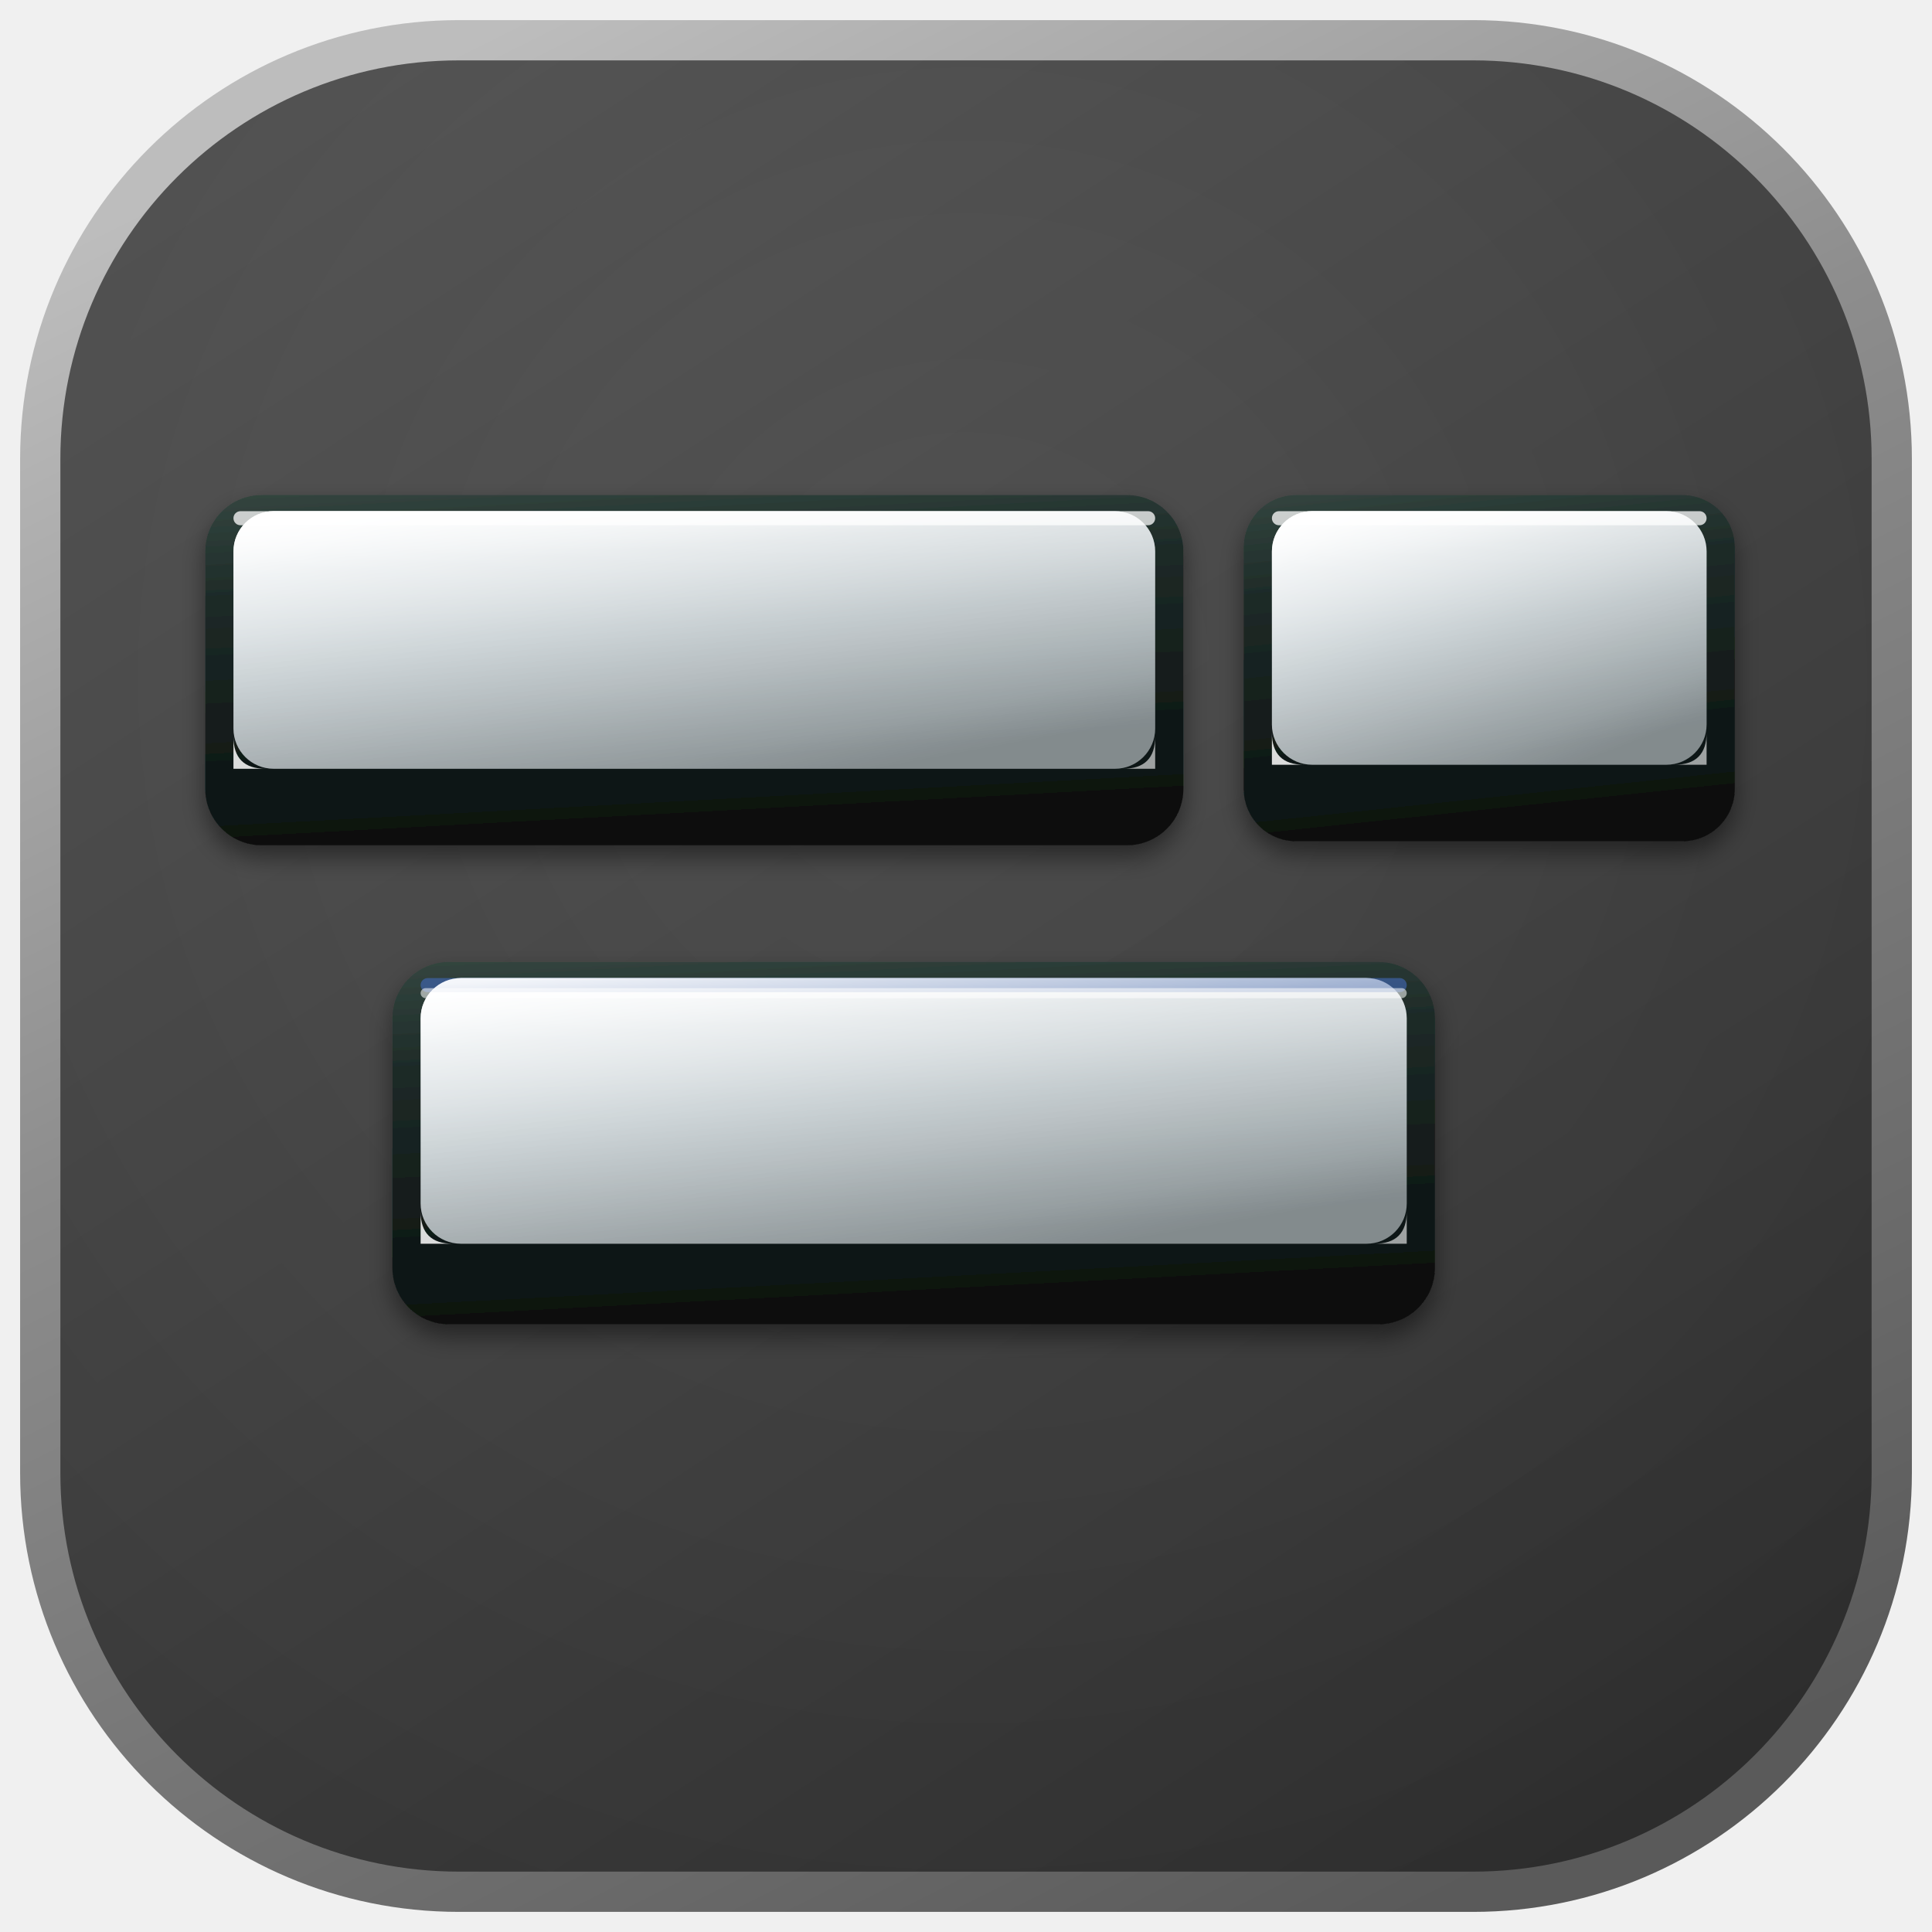
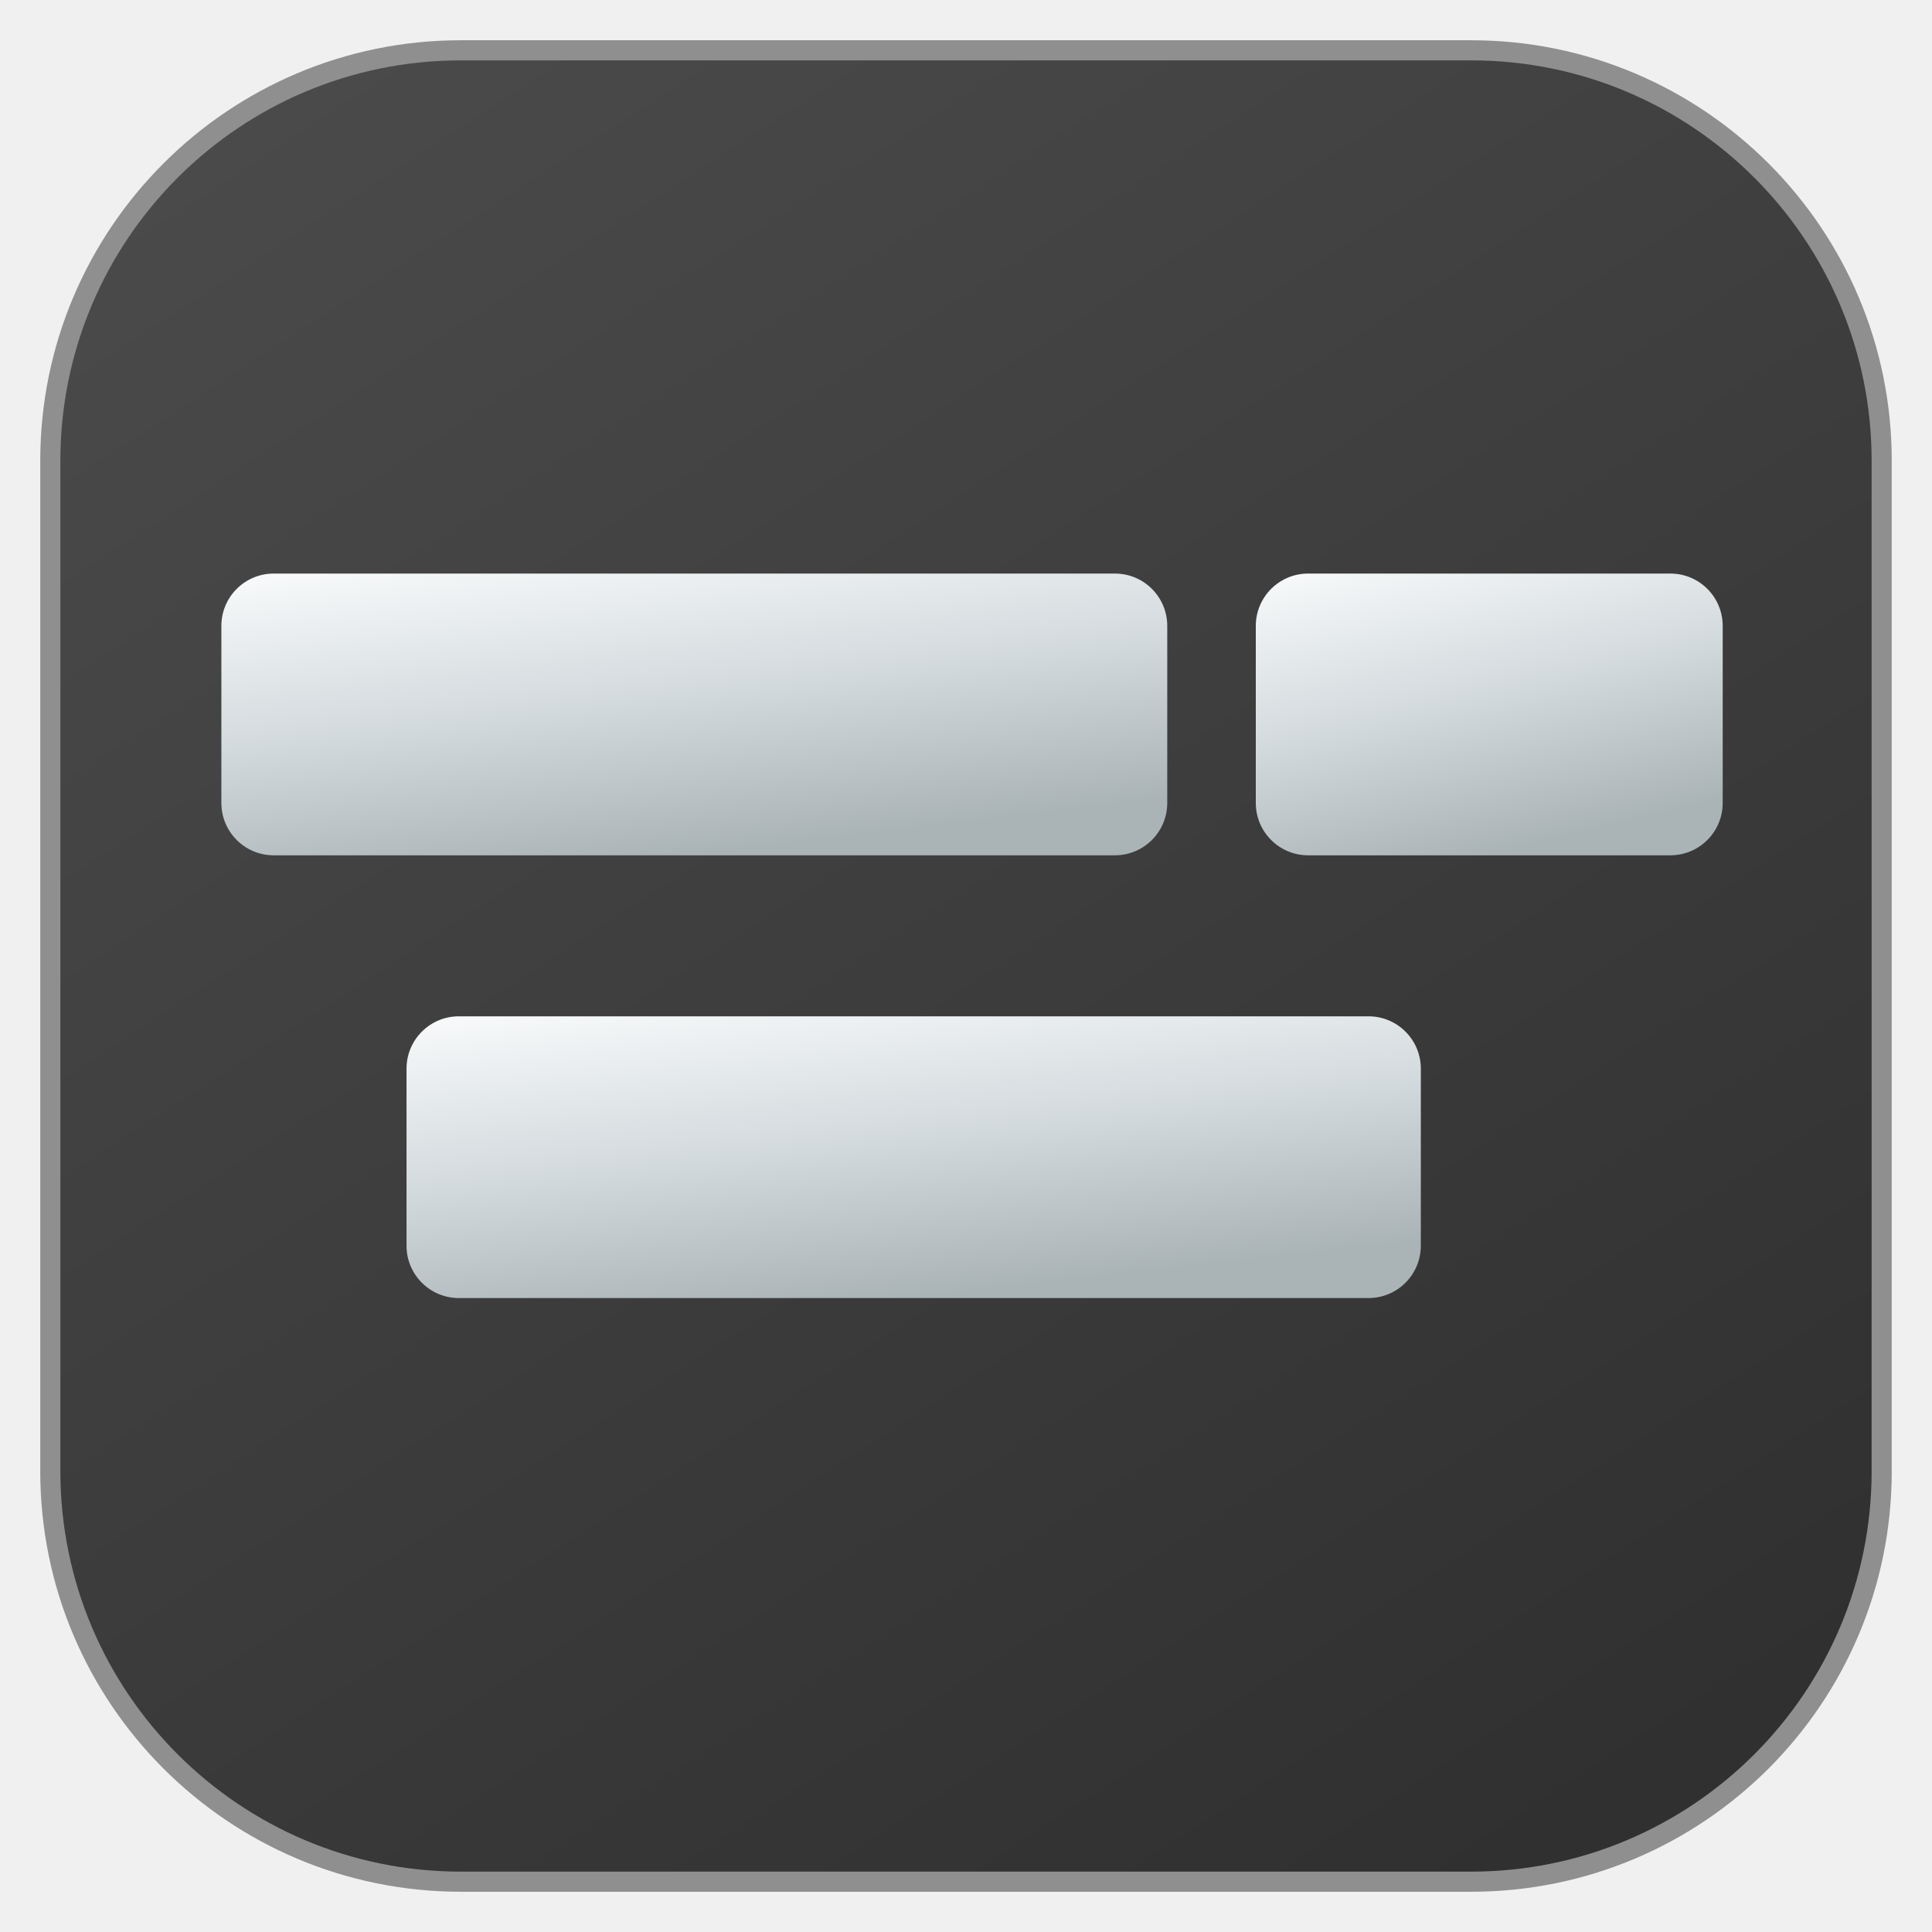
<svg xmlns="http://www.w3.org/2000/svg" viewBox="0 0 960 960" width="256" height="256" fill="none">
  <defs>
    <linearGradient id="lv-bg" x1="0.15" y1="0" x2="0.8" y2="1">
-       <stop offset="0" stop-color="#4f4f4f" />
-       <stop offset="0.5" stop-color="#3e3e3e" />
-       <stop offset="1" stop-color="#2d2d2d" />
+       <stop offset="0" stop-color="#4a4a4a" />
+       <stop offset="1" stop-color="#303030" />
    </linearGradient>
-     <radialGradient id="lv-vignette" cx="0.5" cy="0.34" r="0.72">
-       <stop offset="0" stop-color="#ffffff" stop-opacity="0.07" />
-       <stop offset="1" stop-color="#ffffff" stop-opacity="0" />
-     </radialGradient>
-     <linearGradient id="lv-rim" x1="0.25" y1="0" x2="0.75" y2="1">
-       <stop offset="0" stop-color="#bdbdbd" />
-       <stop offset="0.4" stop-color="#8d8d8d" />
-       <stop offset="1" stop-color="#5a5a5a" />
+     <linearGradient id="lv-face" x1="0.1" y1="0" x2="0.5" y2="1">
+       <stop offset="0" stop-color="#f6f8f9" />
+       <stop offset="0.5" stop-color="#d3dadd" />
+       <stop offset="1" stop-color="#aab3b6" />
    </linearGradient>
-     <linearGradient id="lv-edge" x1="0" y1="0" x2="0.15" y2="1">
-       <stop offset="0" stop-color="#33453f" />
-       <stop offset="0.3" stop-color="#1d2a27" />
-       <stop offset="1" stop-color="#0a100f" />
-     </linearGradient>
-     <linearGradient id="lv-face" x1="0.04" y1="0" x2="0.7" y2="1">
-       <stop offset="0" stop-color="#ffffff" />
-       <stop offset="0.14" stop-color="#eaeef0" />
-       <stop offset="0.42" stop-color="#d0d7da" />
-       <stop offset="0.66" stop-color="#bcc4c7" />
-       <stop offset="0.88" stop-color="#a7b0b3" />
-       <stop offset="1" stop-color="#959ea1" />
-     </linearGradient>
-     <linearGradient id="lv-sheen" x1="0.1" y1="0" x2="0.35" y2="1">
-       <stop offset="0" stop-color="#ffffff" stop-opacity="0.92" />
-       <stop offset="0.22" stop-color="#ffffff" stop-opacity="0.38" />
-       <stop offset="0.5" stop-color="#ffffff" stop-opacity="0.04" />
-       <stop offset="0.72" stop-color="#000000" stop-opacity="0.04" />
-       <stop offset="1" stop-color="#000000" stop-opacity="0.12" />
-     </linearGradient>
-     <filter id="lv-cast" x="-40%" y="-40%" width="180%" height="200%">
-       <feDropShadow dx="0" dy="22" stdDeviation="26" flood-color="#000000" flood-opacity="0.5" />
-       <feDropShadow dx="0" dy="6" stdDeviation="6" flood-color="#000000" flood-opacity="0.45" />
-     </filter>
  </defs>
-   <g>
-     <rect x="20" y="20" width="920" height="920" rx="208" fill="url(#lv-bg)" stroke="url(#lv-rim)" stroke-width="20" />
-     <rect x="30" y="30" width="900" height="900" rx="198" fill="url(#lv-vignette)" />
-   </g>
-   <g filter="url(#lv-cast)">
-     <rect x="102" y="246" width="486" height="174" rx="28" fill="url(#lv-edge)" />
-     <rect x="618" y="246" width="244" height="172" rx="26" fill="url(#lv-edge)" />
-     <rect x="195" y="478" width="518" height="180" rx="28" fill="url(#lv-edge)" />
-   </g>
-   <g>
-     <rect x="116" y="254" width="458" height="128" rx="20" fill="url(#lv-face)" />
-     <rect x="116" y="254" width="458" height="7" rx="3.5" fill="#ffffff" opacity="0.75" />
-     <rect x="116" y="254" width="458" height="128" rx="20" fill="url(#lv-sheen)" />
-     <path d="M116 366q0 16 16 16h-16z" fill="#ffffff" opacity="0.85" />
-     <path d="M574 366q0 16-16 16h16z" fill="#ffffff" opacity="0.6" />
-   </g>
-   <g>
-     <rect x="632" y="254" width="216" height="126" rx="20" fill="url(#lv-face)" />
-     <rect x="632" y="254" width="216" height="7" rx="3.5" fill="#ffffff" opacity="0.75" />
-     <rect x="632" y="254" width="216" height="126" rx="20" fill="url(#lv-sheen)" />
-     <path d="M632 364q0 16 16 16h-16z" fill="#ffffff" opacity="0.85" />
-     <path d="M848 364q0 16-16 16h16z" fill="#ffffff" opacity="0.6" />
-   </g>
-   <g>
-     <rect x="209" y="486" width="490" height="132" rx="20" fill="url(#lv-face)" />
-     <rect x="209" y="486" width="490" height="7" rx="3.5" fill="#3f63a8" opacity="0.7" />
-     <rect x="209" y="491" width="490" height="5" rx="2.5" fill="#ffffff" opacity="0.55" />
-     <rect x="209" y="486" width="490" height="132" rx="20" fill="url(#lv-sheen)" />
-     <path d="M209 602q0 16 16 16h-16z" fill="#ffffff" opacity="0.85" />
-     <path d="M699 602q0 16-16 16h16z" fill="#ffffff" opacity="0.6" />
+   <rect x="25" y="25" width="910" height="910" rx="204" fill="url(#lv-bg)" stroke="#8f8f8f" stroke-width="10" />
+   <g fill="url(#lv-face)">
+     <rect x="110" y="285" width="470" height="140" rx="26" />
+     <rect x="624" y="285" width="232" height="140" rx="26" />
+     <rect x="202" y="505" width="504" height="140" rx="26" />
  </g>
</svg>
